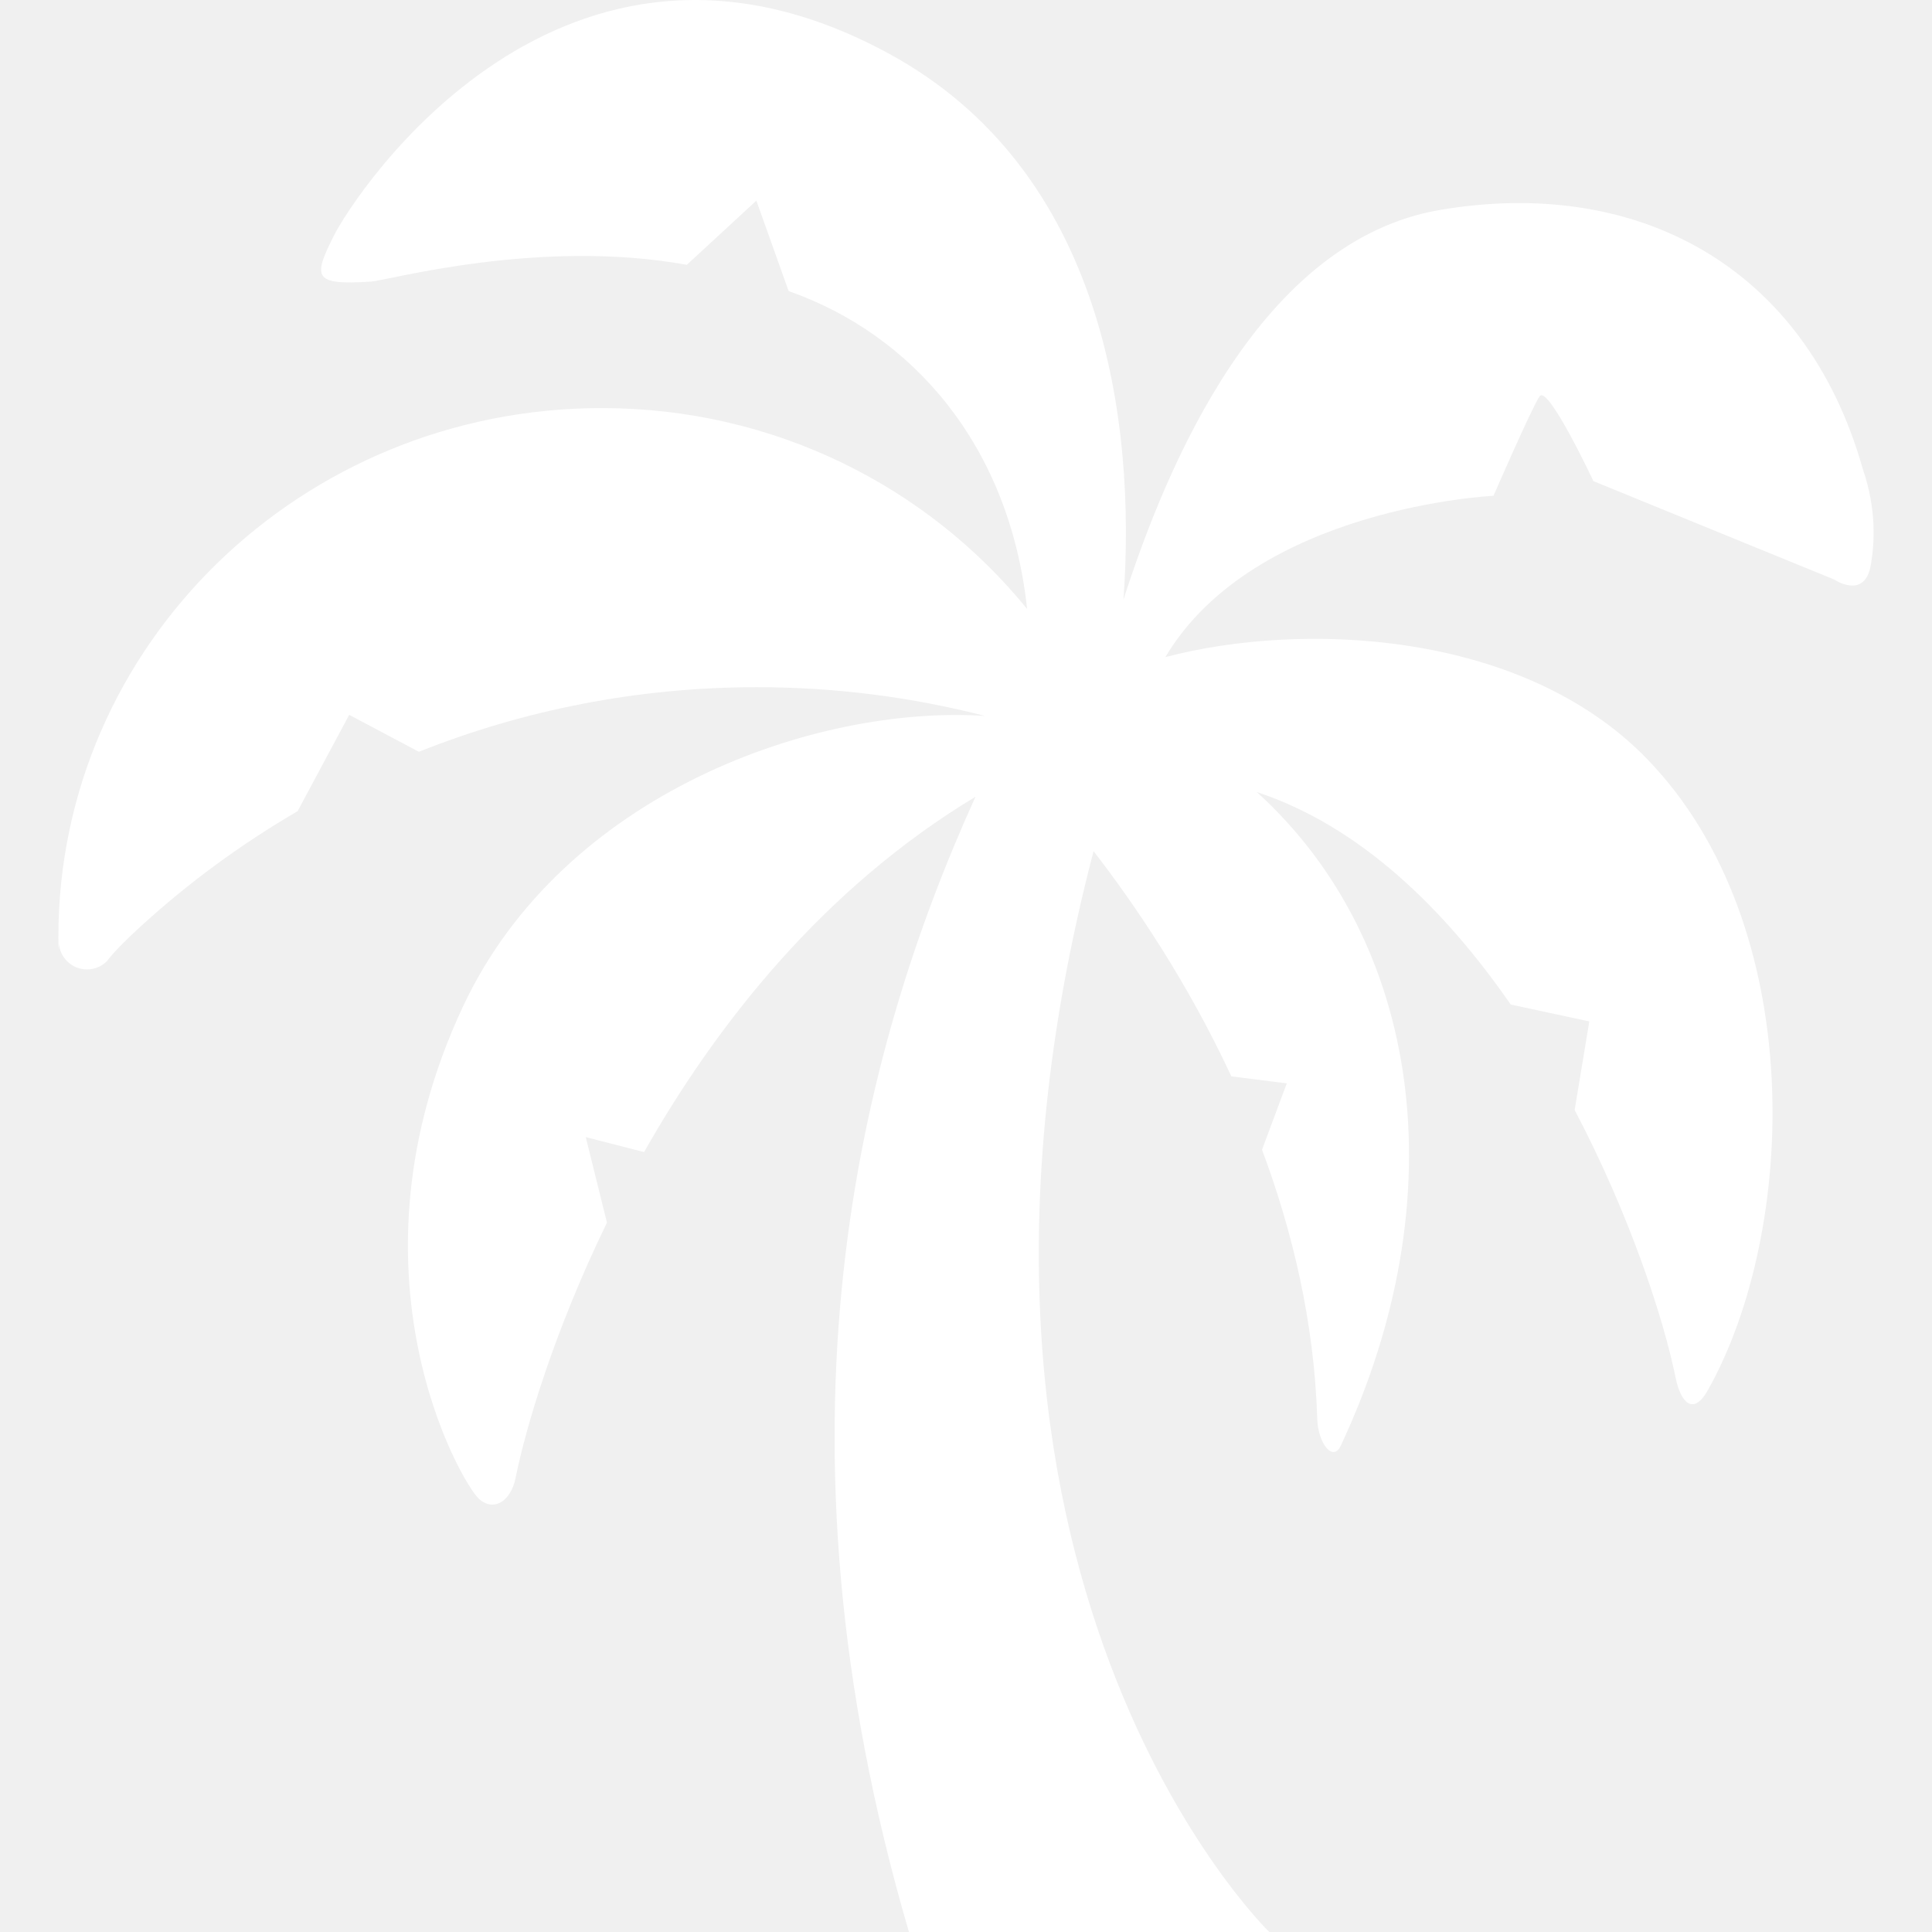
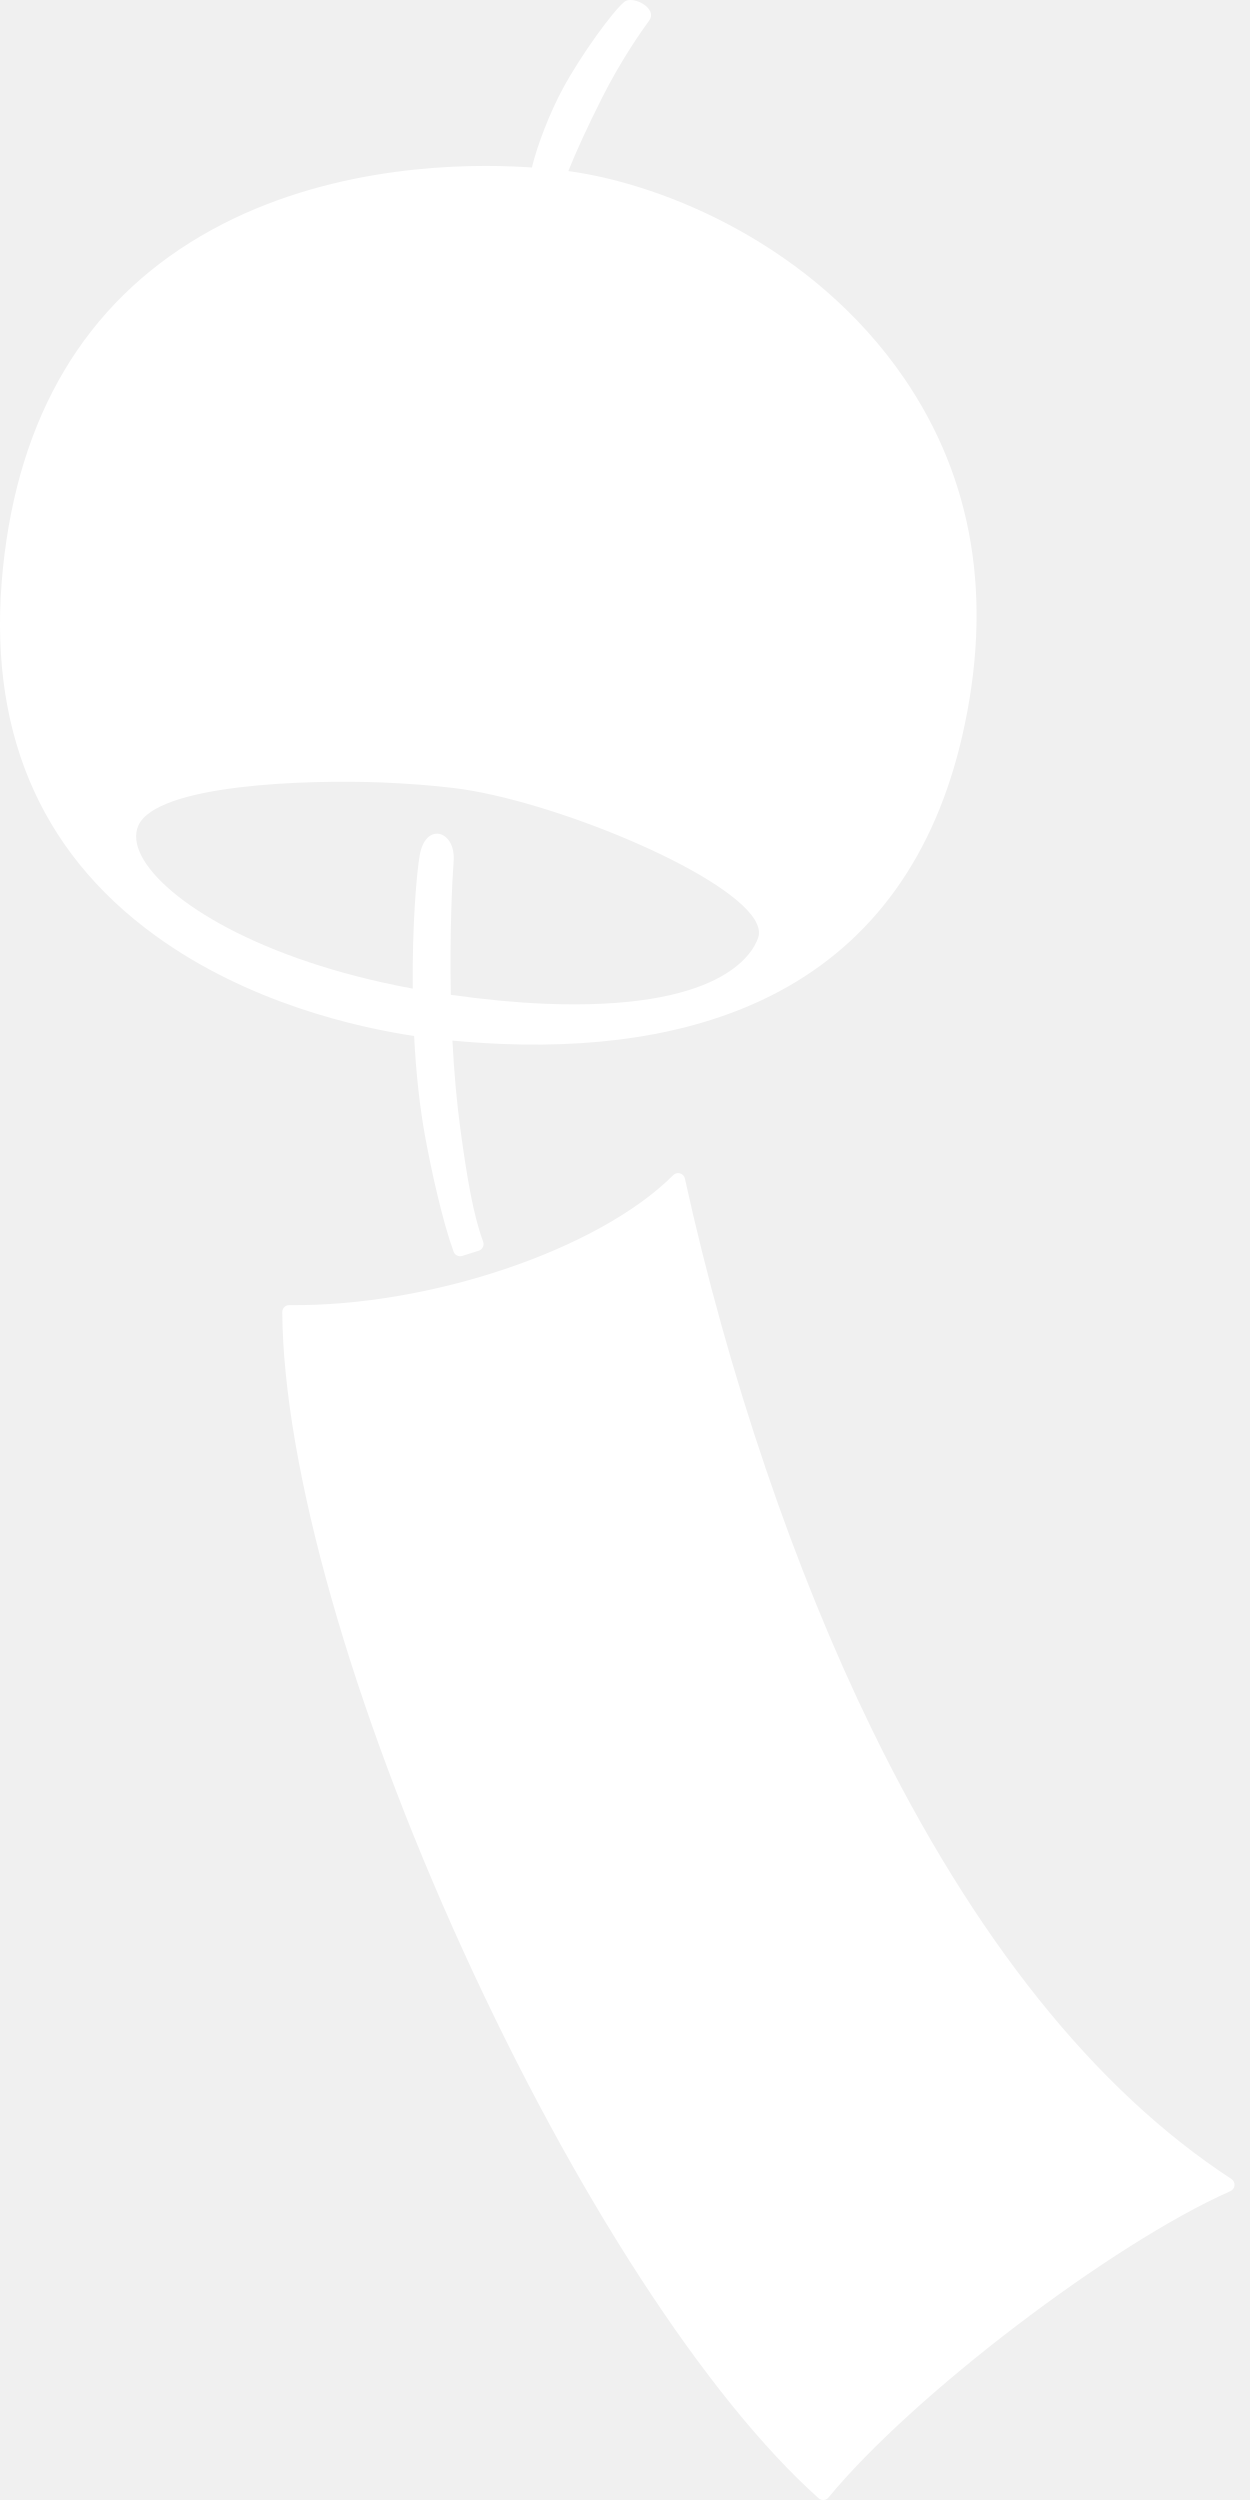
- <svg xmlns="http://www.w3.org/2000/svg" width="32" height="32" viewBox="0 0 32 32" fill="none">
-   <path d="M30.854 7.768C29.893 4.372 27.079 2.928 23.853 3.477C20.882 3.982 19.331 7.686 18.608 9.931C18.823 6.957 18.273 2.82 14.724 0.889C9.302 -2.062 5.87 3.223 5.527 3.909C5.184 4.595 5.184 4.727 6.145 4.664C6.431 4.645 8.927 3.943 11.376 4.386L12.528 3.323L13.062 4.821C15.091 5.532 16.719 7.354 17.012 10.086C15.366 8.062 12.827 6.759 9.968 6.759C4.997 6.759 0.967 10.679 0.967 15.515C0.967 15.904 0.975 15.625 0.975 15.625C0.989 15.808 1.109 15.966 1.282 16.029C1.455 16.091 1.648 16.047 1.776 15.915C1.776 15.915 1.877 15.759 2.327 15.347C3.121 14.621 3.994 13.981 4.929 13.436L5.784 11.84L6.938 12.452C8.669 11.762 10.558 11.382 12.536 11.382C13.841 11.382 15.107 11.547 16.315 11.858C13.53 11.673 9.331 13.125 7.669 16.67C5.61 21.063 7.637 24.549 7.929 24.822C8.17 25.046 8.46 24.872 8.539 24.482C8.711 23.63 9.184 22.037 10.053 20.251L9.702 18.834L10.668 19.082C11.878 16.947 13.65 14.707 16.157 13.197C14.22 17.465 12.625 23.703 15.055 32H21.023C21.023 32 14.964 26.132 18.113 14.098C18.797 14.982 19.668 16.265 20.395 17.828L21.313 17.944L20.903 19.043C21.406 20.389 21.768 21.893 21.818 23.502C21.831 23.913 22.079 24.217 22.206 23.948C24.145 19.816 23.535 15.586 20.817 13.119C22.53 13.684 23.931 15.062 25.022 16.638L26.324 16.918L26.081 18.385C26.994 20.121 27.555 21.84 27.755 22.826C27.834 23.214 28.04 23.467 28.288 23.025C29.767 20.393 29.958 15.34 27.285 12.575C25.212 10.431 21.554 10.29 19.302 10.884C20.78 8.397 24.737 8.212 24.737 8.212C24.737 8.212 25.363 6.771 25.5 6.565C25.637 6.359 26.392 7.969 26.392 7.969L30.376 9.597C30.376 9.597 30.888 9.946 30.988 9.352C31.048 8.993 31.084 8.441 30.854 7.768Z" fill="white" />
+ <svg xmlns="http://www.w3.org/2000/svg" width="21" height="42" viewBox="0 0 21 42" fill="none">
+   <g clip-path="url(#clip0_640_19)">
+     <path d="M7.725 21.105C7.679 21.103 7.637 21.074 7.621 21.029C7.436 20.526 7.247 19.669 7.141 19.088C7.051 18.593 6.989 18.027 6.957 17.405C6.003 17.261 4.17 16.851 2.608 15.717C0.638 14.287 -0.223 12.211 0.049 9.549C0.311 6.985 1.43 5.106 3.376 3.964C5.291 2.84 7.486 2.75 8.624 2.797C8.73 2.801 8.834 2.807 8.936 2.814C9.028 2.429 9.242 1.883 9.457 1.486C9.768 0.912 10.303 0.179 10.492 0.029C10.5 0.023 10.508 0.018 10.517 0.014C10.541 0.003 10.57 -0.001 10.603 0C10.716 0.005 10.871 0.081 10.922 0.188C10.947 0.241 10.942 0.295 10.907 0.344C10.773 0.527 10.428 1.02 10.114 1.644C9.869 2.131 9.674 2.557 9.548 2.874C11.2 3.1 13.667 4.143 15.179 6.339C16.357 8.051 16.689 10.076 16.167 12.358C15.707 14.365 14.672 15.811 13.088 16.657C11.851 17.317 10.282 17.614 8.423 17.538C8.155 17.527 7.879 17.508 7.601 17.482C7.628 18.015 7.673 18.512 7.733 18.959C7.848 19.805 7.953 20.419 8.117 20.86C8.128 20.89 8.126 20.924 8.112 20.952C8.098 20.981 8.073 21.002 8.043 21.012L7.764 21.1C7.751 21.104 7.738 21.106 7.725 21.105L7.725 21.105ZM7.35 14.006C7.411 14.008 7.471 14.039 7.519 14.093C7.597 14.181 7.633 14.315 7.621 14.47C7.596 14.797 7.554 15.687 7.574 16.713C8.133 16.792 8.664 16.843 9.151 16.863C12.085 16.982 12.638 16.044 12.737 15.754C12.768 15.665 12.747 15.561 12.676 15.446C12.167 14.63 9.236 13.435 7.633 13.24C7.263 13.195 6.859 13.164 6.431 13.146C5.145 13.094 2.633 13.178 2.324 13.87C2.26 14.014 2.279 14.193 2.38 14.386C2.766 15.123 4.356 16.133 6.934 16.609C6.924 15.526 7 14.661 7.051 14.369C7.099 14.094 7.237 14.001 7.35 14.005L7.35 14.006Z" fill="white" />
+     <path d="M13.825 42C13.799 41.999 13.773 41.989 13.753 41.971C11.877 40.295 9.645 36.858 7.783 32.776C5.898 28.646 4.761 24.633 4.742 22.044C4.742 22.012 4.754 21.982 4.776 21.96C4.798 21.938 4.828 21.926 4.859 21.926C7.225 21.953 10.059 20.994 11.311 19.742C11.334 19.719 11.366 19.707 11.398 19.708C11.407 19.709 11.416 19.71 11.425 19.713C11.466 19.725 11.497 19.758 11.506 19.799C12.232 23.102 13.349 26.391 14.651 29.059C16.364 32.57 18.395 35.11 20.688 36.607C20.723 36.63 20.743 36.671 20.74 36.714C20.737 36.756 20.71 36.794 20.671 36.811C18.674 37.695 15.329 40.244 13.919 41.958C13.899 41.982 13.87 41.997 13.839 42C13.834 42 13.83 42 13.825 42Z" fill="white" />
+   </g>
+   <defs>
+     <clipPath id="clip0_640_19">
+       <rect width="21" height="42" fill="white" />
+     </clipPath>
+   </defs>
</svg>
